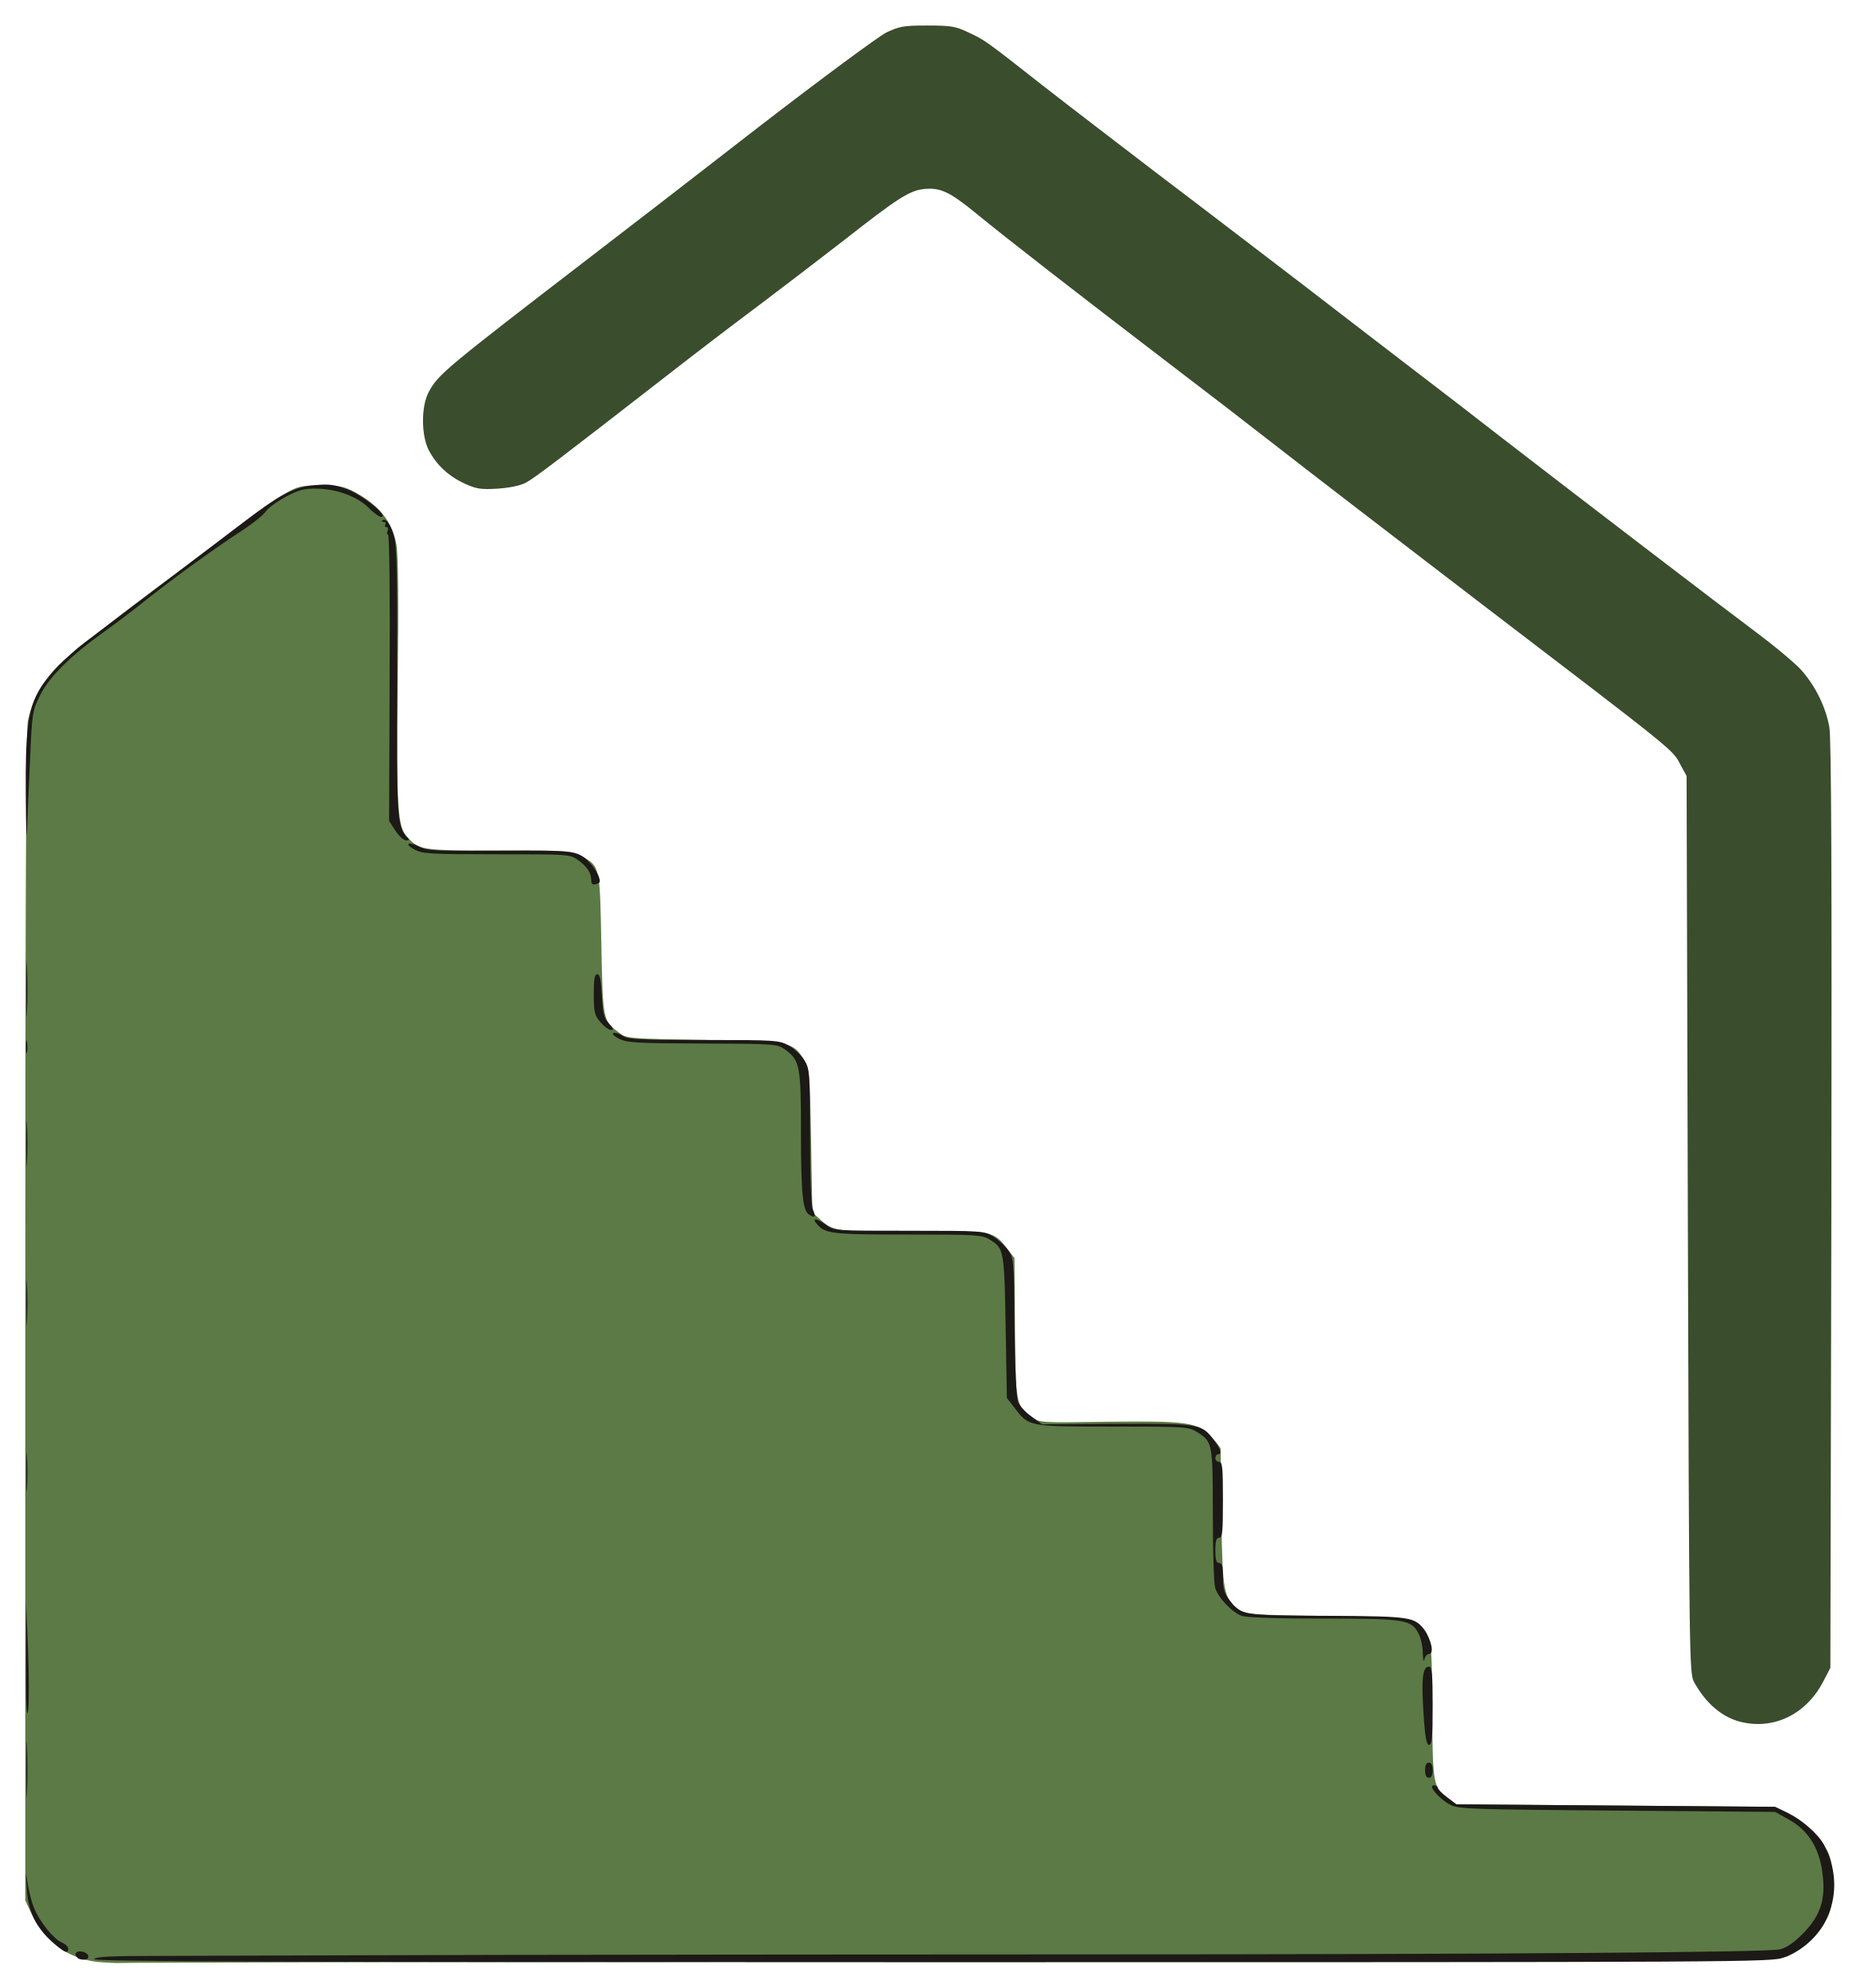
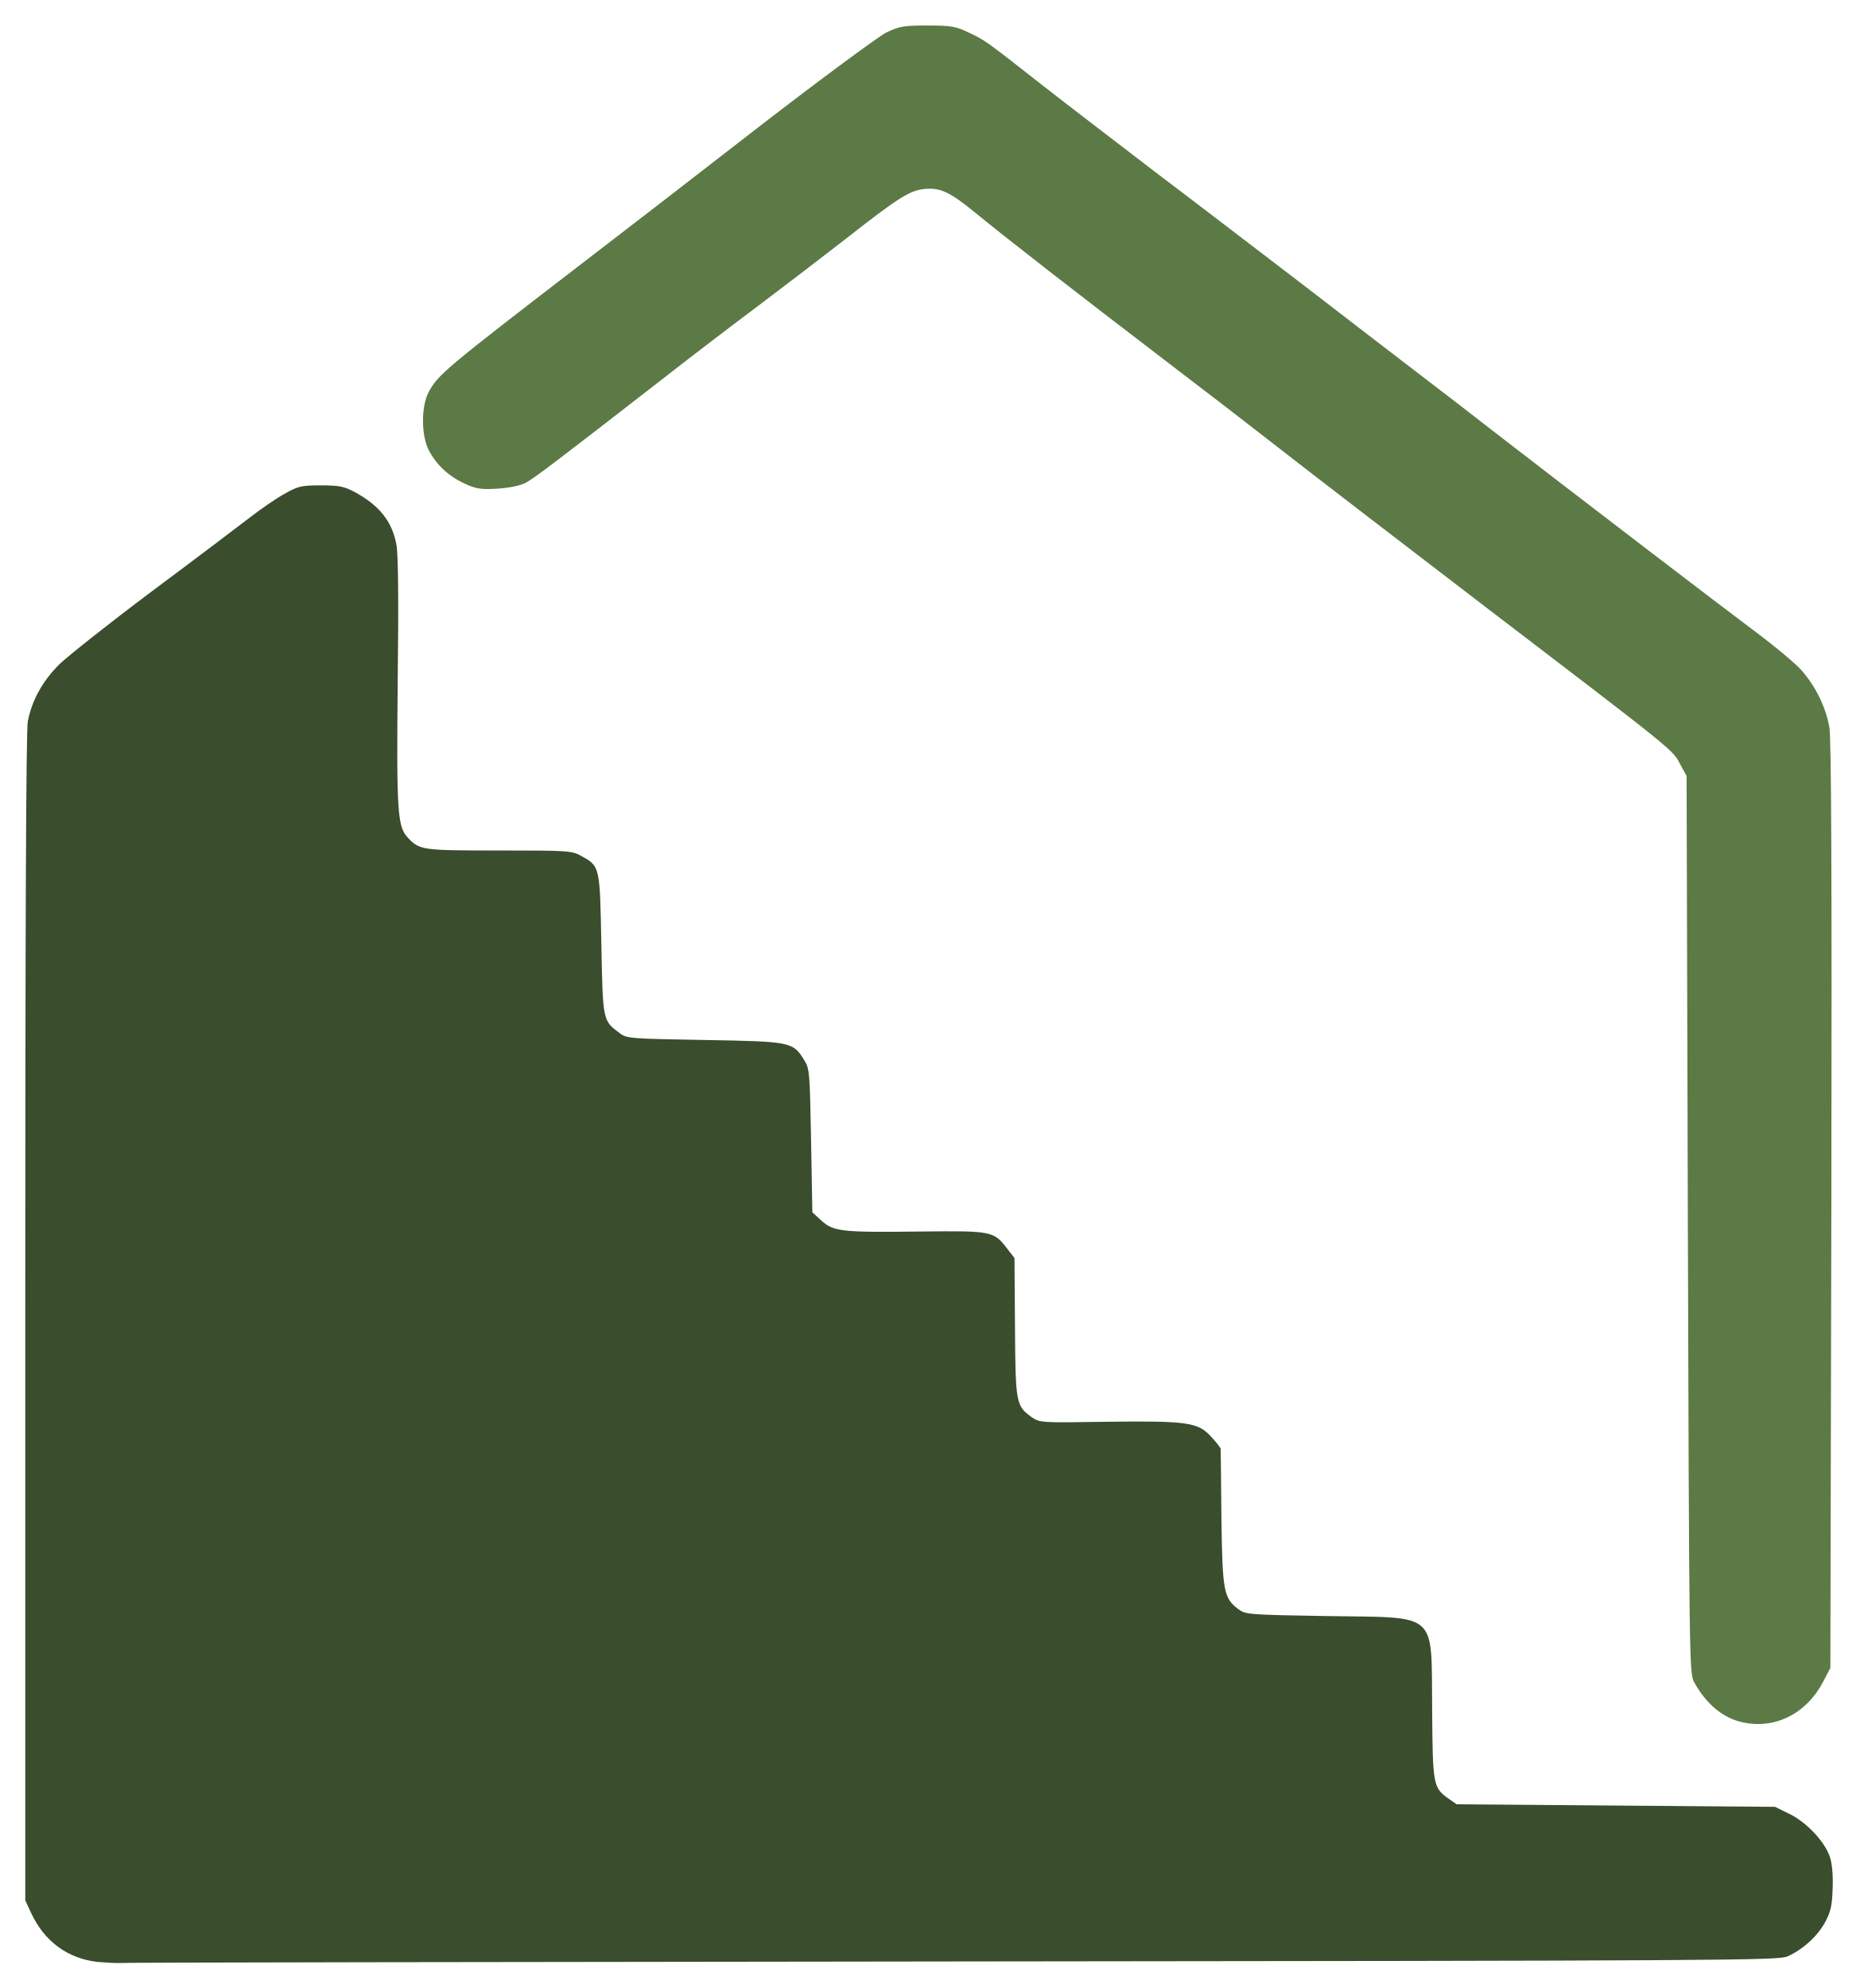
- <svg xmlns="http://www.w3.org/2000/svg" version="1.0" width="368" height="393.4" viewBox="328.5 315.7 368 393.4" preserveAspectRatio="xMidYMid meet">
-   <g fill="#5c7a45">
+ <svg xmlns="http://www.w3.org/2000/svg" width="368" height="393.4" viewBox="328.5 315.7 368 393.4">
+   <g fill="#3a4d2d">
    <path d="M347.90 703.95 c-5.95 -0.65 -10.55 -4 -13.20 -9.60 l-1.20 -2.60 0 -115.30 c0 -75.85 0.15 -116.25 0.50 -118 0.80 -4.10 2.85 -7.90 6.20 -11.25 1.70 -1.65 9.90 -8.15 18.30 -14.45 8.40 -6.25 17.05 -12.80 19.25 -14.50 2.20 -1.70 5.35 -3.90 7 -4.80 2.75 -1.55 3.35 -1.70 7.25 -1.70 3.65 0 4.60 0.20 6.75 1.35 4.85 2.65 7.35 5.80 8.20 10.40 0.35 1.80 0.45 11.15 0.25 27 -0.25 25.75 -0.05 28.75 1.95 30.90 2.35 2.55 2.80 2.60 18.15 2.60 13.80 0 14.40 0.05 16.25 1.10 3.70 2.05 3.65 2 3.95 17.50 0.30 15.20 0.25 15.05 3.70 17.60 1.30 1 2.20 1.05 16.70 1.30 17.15 0.30 17.50 0.35 19.75 4 1.05 1.65 1.10 2.45 1.35 15.90 l0.25 14.20 1.80 1.65 c2.40 2.15 3.90 2.35 19.70 2.15 14.05 -0.15 14.40 -0.10 17.10 3.45 l1.40 1.80 0.10 13.65 c0.10 15.05 0.20 15.60 3.25 17.80 1.65 1.15 1.70 1.15 14.95 0.95 16 -0.20 18.05 0.10 20.65 3 1 1.05 1.80 2.10 1.85 2.35 0 0.20 0.10 6.35 0.15 13.70 0.20 14.65 0.45 15.90 3.45 18.10 1.35 1 2.25 1.05 17.55 1.30 22.15 0.35 20.50 -1.10 20.70 18.40 0.10 15.05 0.20 15.55 3.20 17.70 l1.65 1.15 31.50 0.25 31.50 0.25 2.85 1.40 c3.40 1.65 7 5.50 8 8.50 0.45 1.35 0.65 3.60 0.55 6.25 -0.10 3.45 -0.40 4.65 -1.50 6.70 -1.50 2.75 -4.40 5.40 -7.45 6.75 -1.85 0.80 -11.60 0.85 -165.45 1 -89.95 0.10 -163.95 0.20 -164.50 0.30 -0.55 0.05 -2.50 -0.05 -4.35 -0.20z" />
  </g>
-   <g fill="#3a4d2d">
+   <g fill="#5c7a45">
    <path d="M673.45 656.55 c-3.95 -0.80 -7.35 -3.65 -9.75 -8.05 -0.90 -1.70 -0.95 -4.55 -1.20 -90.50 l-0.25 -88.75 -1.10 -2 c-1.75 -3.30 0.25 -1.70 -40.40 -32.75 -15.95 -12.20 -33.50 -25.70 -39 -30 -5.50 -4.30 -15.30 -11.85 -21.75 -16.75 -19.15 -14.65 -32.10 -24.70 -38.50 -29.95 -5.10 -4.15 -6.90 -5 -10.10 -4.70 -2.90 0.30 -5.20 1.75 -15.90 10.15 -4.25 3.30 -11.90 9.15 -17 13 -5.10 3.80 -13.20 10 -18 13.75 -21.75 16.90 -26.35 20.40 -28 21.25 -1.05 0.55 -3.25 1 -5.55 1.15 -3.30 0.20 -4.20 0.05 -6.50 -1 -3.15 -1.45 -5.55 -3.65 -7.10 -6.60 -1.50 -2.90 -1.55 -8.70 0 -11.55 1.85 -3.45 3.30 -4.65 31.40 -26.25 6.35 -4.85 21.55 -16.60 33.85 -26.15 12.30 -9.50 23.70 -17.90 25.25 -18.70 2.65 -1.25 3.40 -1.40 8.15 -1.40 4.65 0 5.60 0.15 8.10 1.35 3.25 1.50 3.45 1.65 14.65 10.45 4.40 3.45 14.55 11.20 22.50 17.30 8 6.05 21.05 16.05 29.10 22.20 8 6.15 18.10 13.95 22.50 17.30 4.35 3.30 11.60 8.90 16.15 12.45 15 11.60 44.15 33.90 51.05 39.05 3.75 2.80 7.80 6.20 8.95 7.50 2.80 3.20 4.80 7.30 5.50 11.25 0.40 2.35 0.50 28.35 0.40 94.70 l-0.20 91.45 -1.35 2.60 c-3.30 6.40 -9.45 9.55 -15.90 8.20z" />
  </g>
-   <g fill="#1c1917">
-     <path d="M347.15 703.40 c0.15 -0.50 3.10 -0.65 12.40 -0.65 6.70 -0.05 37.20 -0.10 67.70 -0.20 30.55 -0.05 81.50 -0.10 113.25 -0.10 83.55 0 137.85 -0.40 140.25 -1 1.35 -0.35 2.85 -1.40 4.60 -3.20 3.50 -3.60 4.50 -6.85 3.75 -12.15 -0.70 -4.90 -2.85 -8.25 -6.65 -10.35 l-2.70 -1.50 -31.25 -0.25 c-28.90 -0.25 -31.40 -0.30 -33 -1.15 -2.15 -1.10 -4.50 -3.85 -3.30 -3.85 0.45 0 0.80 0.20 0.80 0.45 0 0.30 0.85 1.15 1.85 1.90 l1.80 1.40 31.55 0.25 31.55 0.25 2.50 1.20 c2.95 1.50 6 4.15 7.15 6.25 4.70 8.75 1.10 18.90 -7.90 22.35 -2.45 0.95 -5.90 0.95 -168.55 0.95 -132.60 0 -166 -0.15 -165.80 -0.60z" />
-     <path d="M343.85 703.15 c-0.80 -0.75 -0.30 -1.50 0.90 -1.25 1.45 0.25 1.70 1.60 0.35 1.60 -0.50 0 -1.10 -0.15 -1.25 -0.35z" />
-     <path d="M338.90 700 c-3.30 -2.90 -4.85 -6.10 -5.10 -10.55 -0.25 -3.60 -0.25 -3.65 0.20 -0.85 0.25 1.55 0.80 3.65 1.25 4.70 1.15 2.75 3.80 6.05 5.40 6.75 0.75 0.30 1.35 0.90 1.35 1.25 0 1.15 -0.75 0.80 -3.10 -1.30z" />
-     <path d="M333.70 665.75 c0 -4.95 0.10 -6.90 0.15 -4.35 0.10 2.55 0.10 6.60 0 9 -0.05 2.40 -0.15 0.30 -0.15 -4.65z" />
-     <path d="M610.50 666 c0 -1 0.25 -1.50 0.75 -1.50 0.50 0 0.75 0.50 0.75 1.50 0 1 -0.25 1.50 -0.75 1.50 -0.50 0 -0.75 -0.50 -0.75 -1.50z" />
-     <path d="M610.30 656.40 c-0.60 -8.50 -0.35 -10.90 1 -10.90 0.55 0 0.70 1.45 0.70 7.75 0 6.15 -0.15 7.75 -0.70 7.75 -0.45 0 -0.75 -1.25 -1 -4.60z" />
-     <path d="M333.65 644.75 l0 -12 0.40 9.55 c0.20 5.30 0.20 10.70 0 12 -0.30 1.60 -0.45 -1.75 -0.40 -9.55z" />
-     <path d="M610.05 642.85 c0 -1.30 -0.40 -3.10 -0.85 -3.90 -1.40 -2.75 -2.65 -2.95 -18.90 -2.95 -9.10 0 -15.25 -0.20 -16.10 -0.55 -1.95 -0.70 -4.70 -3.65 -5.25 -5.60 -0.25 -0.85 -0.45 -7.40 -0.45 -14.50 0 -14.25 -0.05 -14.35 -3.25 -16.35 -1.55 -0.95 -2.45 -1 -16.55 -1 -16.75 0 -16.60 0.05 -19.50 -3.80 l-1.45 -1.85 -0.25 -14.05 c-0.25 -15.25 -0.35 -15.60 -3.15 -17.30 -1.50 -0.95 -2.65 -1 -16.25 -1 -15.25 0 -16.35 -0.15 -18.05 -2.20 -1 -1.20 0.20 -1 2 0.35 1.50 1.10 1.80 1.10 16.35 1.10 14.40 0 14.90 0.05 16.60 1.10 0.95 0.60 2.30 1.80 2.95 2.70 1.15 1.60 1.20 1.75 1.30 15.15 0.10 8 0.35 14.10 0.70 14.90 0.25 0.75 1.45 2.05 2.65 2.90 l2.10 1.55 14.85 -0.10 c16.45 -0.05 16.70 0 19.15 3.20 1.35 1.75 1.65 2.85 0.80 2.85 -0.25 0 -0.50 0.35 -0.50 0.75 0 0.40 0.35 0.75 0.75 0.75 0.65 0 0.75 1.15 0.75 7.50 0 6.35 -0.10 7.50 -0.75 7.50 -0.55 0 -0.75 0.60 -0.75 2.50 0 1.90 0.20 2.50 0.75 2.50 0.60 0 0.75 0.65 0.75 2.85 0 2.25 0.25 3.15 1.30 4.50 2.30 3 2.45 3.05 19.40 3.10 16.75 0.10 17.25 0.20 19.20 2.90 1.40 1.95 1.90 4.65 0.90 4.65 -0.40 0 -0.85 0.50 -0.95 1.15 -0.10 0.60 -0.25 0 -0.30 -1.30z" />
-     <path d="M333.70 607 c0 -3.45 0.05 -4.85 0.15 -3.10 0.10 1.70 0.10 4.50 0 6.25 -0.10 1.70 -0.15 0.30 -0.15 -3.15z" />
-     <path d="M333.70 573.50 c0 -4 0.10 -5.60 0.15 -3.60 0.10 1.95 0.10 5.25 0 7.25 -0.05 1.95 -0.15 0.35 -0.15 -3.65z" />
-     <path d="M488.60 556.05 c-1.25 -0.75 -1.60 -4.25 -1.60 -16.20 0 -13.25 -0.20 -14.35 -3.20 -16.50 -1.50 -1.05 -1.90 -1.10 -16.30 -1.15 -13.20 -0.05 -14.95 -0.15 -16.50 -0.95 -1 -0.50 -1.45 -1 -1.10 -1.15 0.35 -0.10 1.20 0.15 1.85 0.60 1.05 0.70 3.30 0.80 16.05 0.80 14.35 0 14.85 0.05 16.80 1.10 1.05 0.60 2.45 1.90 3.05 2.90 1.05 1.70 1.10 2.25 1.15 15 0 8.80 0.20 13.70 0.60 14.65 0.60 1.40 0.35 1.65 -0.80 0.90z" />
-     <path d="M333.70 542 c0 -4 0.10 -5.60 0.15 -3.60 0.10 1.95 0.10 5.25 0 7.25 -0.05 1.95 -0.15 0.35 -0.15 -3.65z" />
-     <path d="M333.65 522.75 c0 -1.10 0.10 -1.50 0.20 -0.85 0.10 0.60 0.10 1.50 0 2 -0.15 0.45 -0.25 -0.05 -0.20 -1.15z" />
-     <path d="M333.70 511.50 c0 -4.80 0.10 -6.80 0.15 -4.35 0.10 2.40 0.10 6.30 0 8.75 -0.05 2.40 -0.15 0.40 -0.15 -4.40z" />
-     <path d="M447.30 517.95 c-1.15 -1.35 -1.30 -1.95 -1.30 -5.50 0 -3 0.15 -3.95 0.70 -3.95 0.50 0 0.75 1.10 0.90 4.25 0.20 3.60 0.40 4.45 1.40 5.50 0.90 1 1 1.25 0.40 1.25 -0.45 0 -1.40 -0.70 -2.10 -1.55z" />
-     <path d="M445.50 489.90 c0 -1.45 -0.80 -2.70 -2.60 -4 -1.65 -1.15 -1.80 -1.15 -16.15 -1.15 -13.35 0 -14.65 -0.10 -16.25 -0.95 -2.20 -1.20 -1.15 -1.65 1.10 -0.50 1.45 0.75 3.25 0.85 15.75 0.75 15.15 -0.10 15.60 -0.05 18 2.55 0.60 0.60 1.30 1.75 1.60 2.45 0.40 1.15 0.35 1.40 -0.50 1.60 -0.70 0.20 -0.95 0 -0.95 -0.75z" />
-     <path d="M333.60 473.15 c-0.10 -12.95 0.40 -17.05 2.75 -21.05 1.45 -2.50 5.50 -6.70 8.90 -9.25 8.90 -6.70 24.65 -18.60 30.20 -22.85 8.65 -6.60 11.10 -7.90 15.45 -8.30 2.75 -0.25 3.85 -0.10 6.35 0.85 3 1.10 8.30 5.40 6.70 5.45 -0.40 0 -1.50 -0.80 -2.45 -1.75 -2.15 -2.25 -6.35 -3.80 -10.25 -3.85 -2.55 -0.05 -3.55 0.20 -6.20 1.60 -1.75 0.95 -3.50 2.25 -3.95 2.90 -0.45 0.70 -2.40 2.25 -4.35 3.55 -5.90 3.85 -13.75 9.55 -18.75 13.50 -2.60 2.10 -6.55 5.10 -8.80 6.70 -6.80 4.85 -10.95 9 -12.75 12.60 -1.55 3.15 -1.60 3.50 -2 12.65 -0.25 5.15 -0.50 11.50 -0.60 14.10 -0.10 2.60 -0.20 -0.45 -0.25 -6.85z" />
-     <path d="M406.75 480.10 l-1.25 -1.95 0.10 -28.30 c0.10 -15.60 -0.05 -28.35 -0.30 -28.35 -0.20 0 -0.30 -0.35 -0.10 -0.75 0.15 -0.40 0.05 -0.75 -0.25 -0.75 -0.30 0 -0.35 -0.20 -0.20 -0.50 0.15 -0.25 0.05 -0.50 -0.30 -0.50 -0.35 0 -0.45 -0.15 -0.30 -0.30 0.65 -0.70 1.80 0.95 2.40 3.45 0.50 1.95 0.60 8.80 0.55 28.25 -0.15 26.15 0 28.75 1.75 30.75 0.75 0.75 0.75 0.85 0 0.85 -0.45 0 -1.40 -0.85 -2.10 -1.90z" />
-   </g>
</svg>
